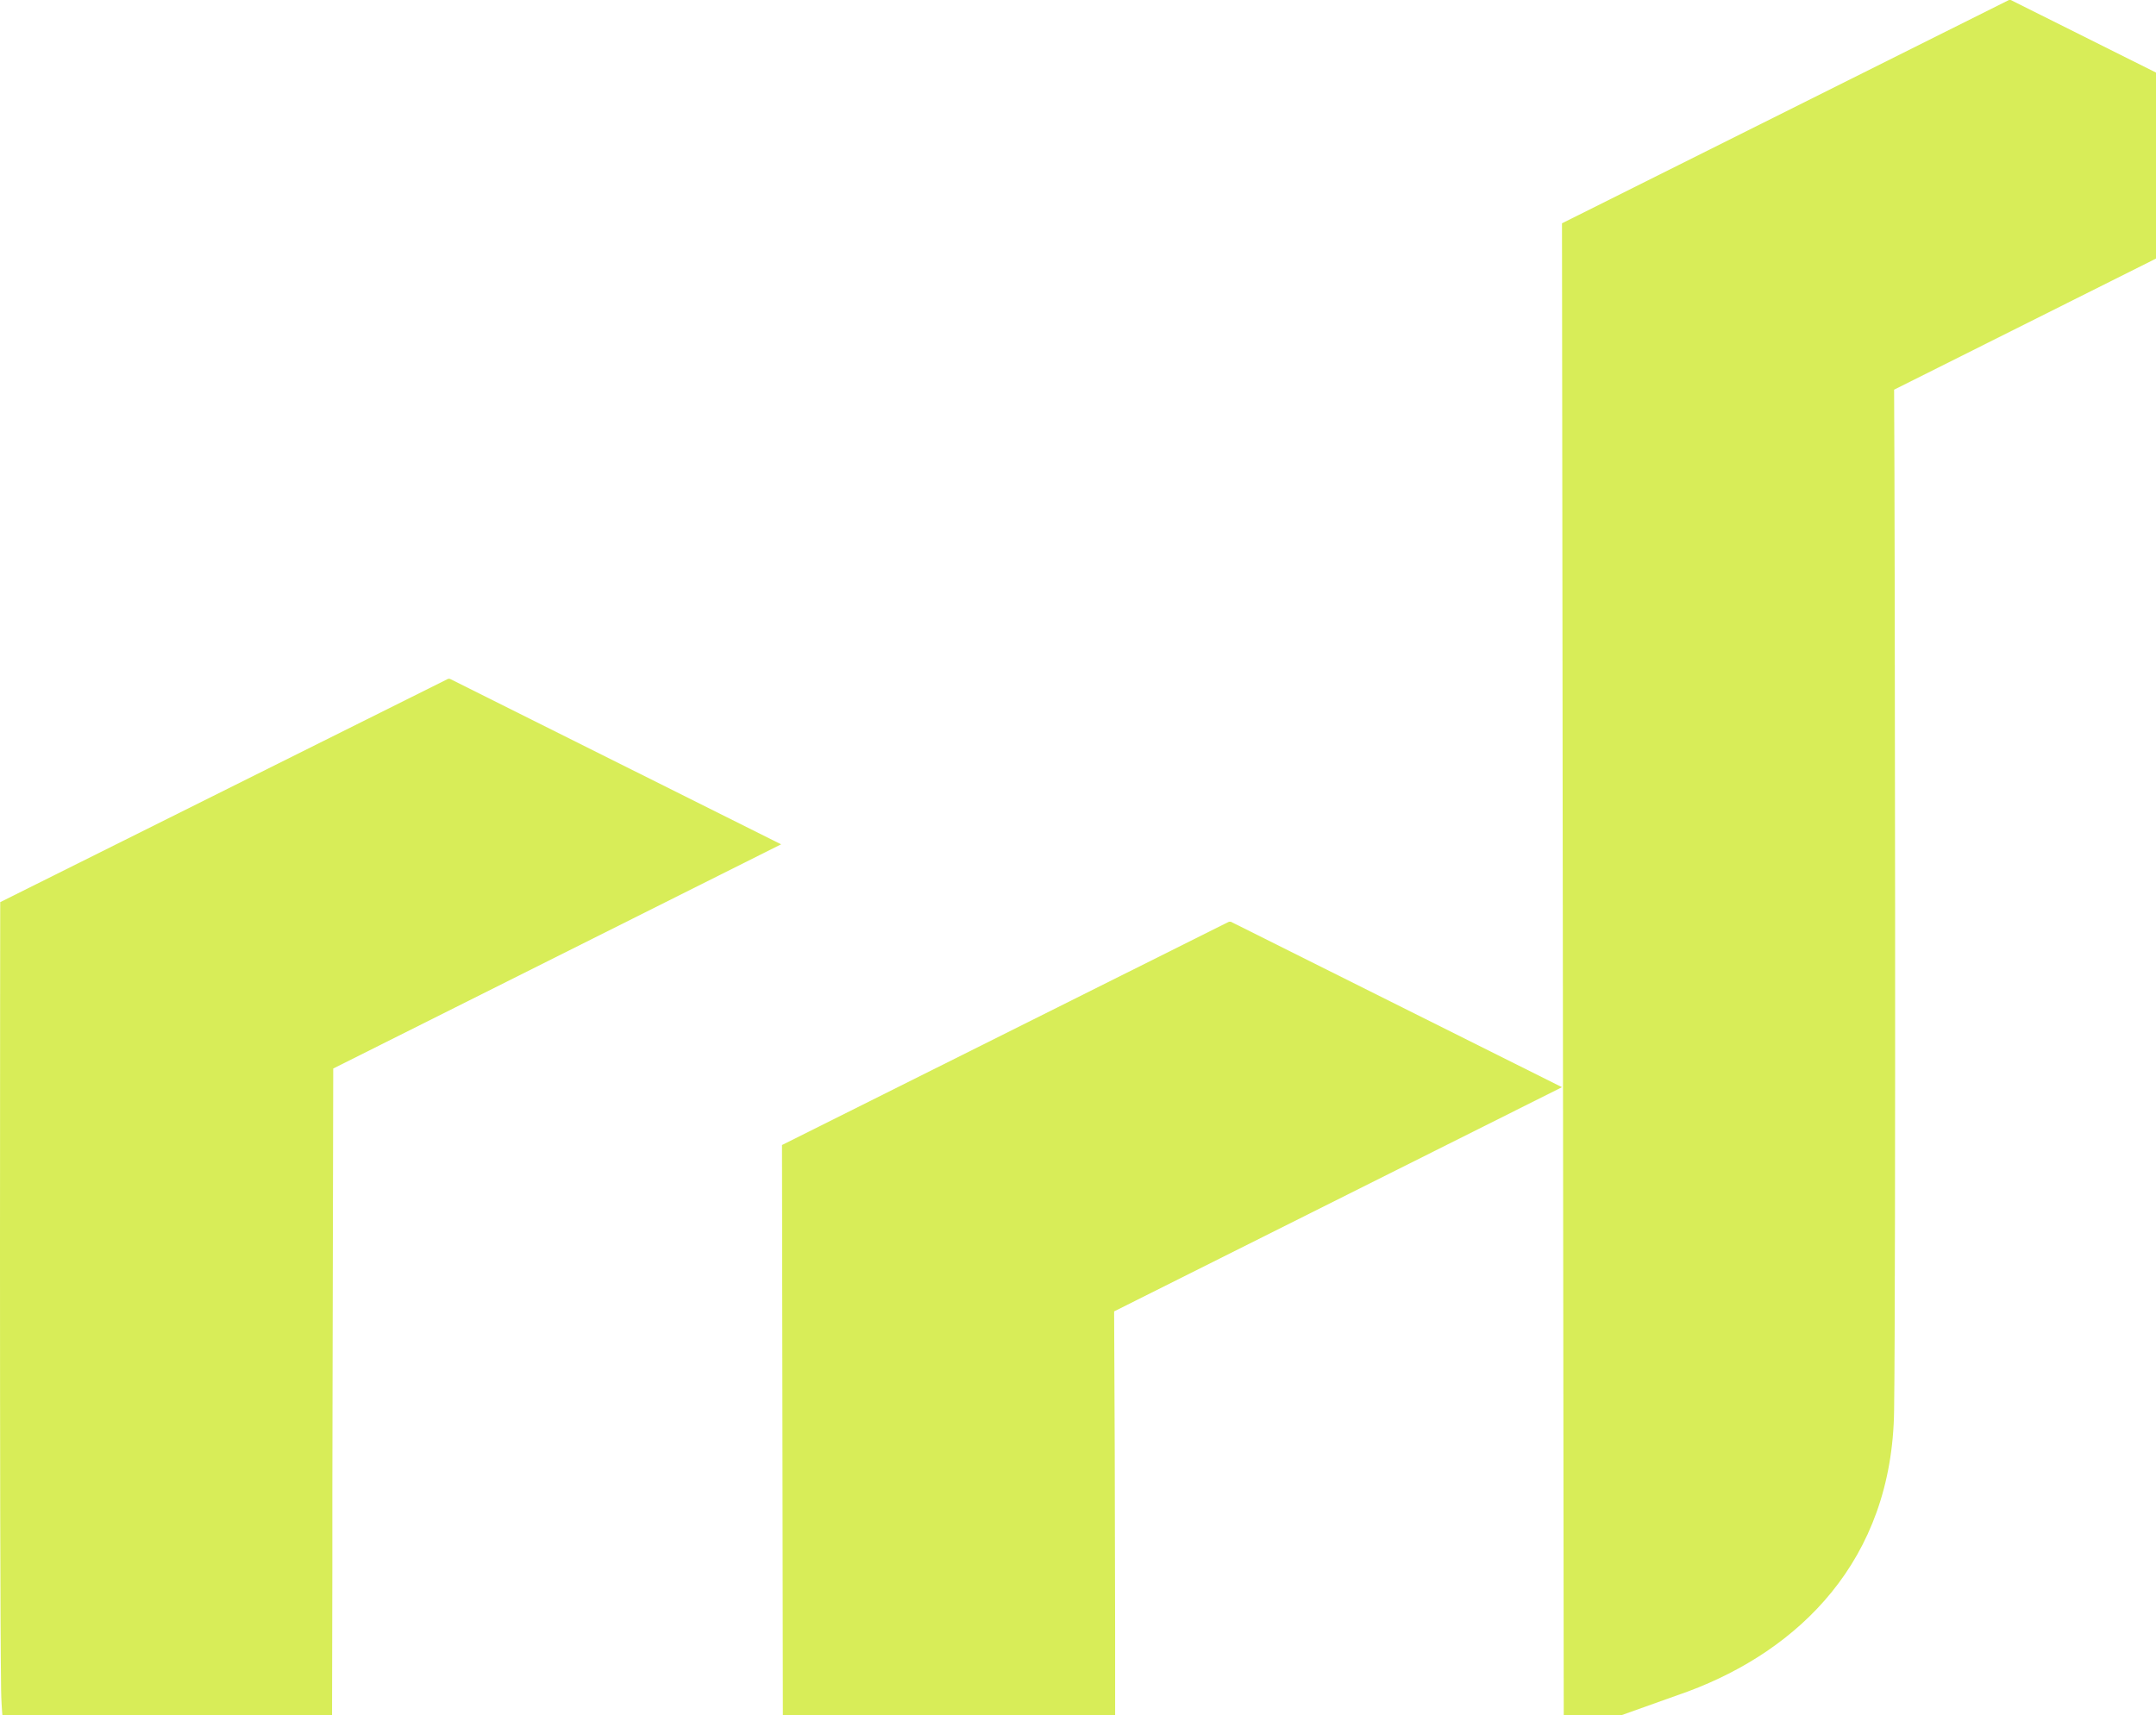
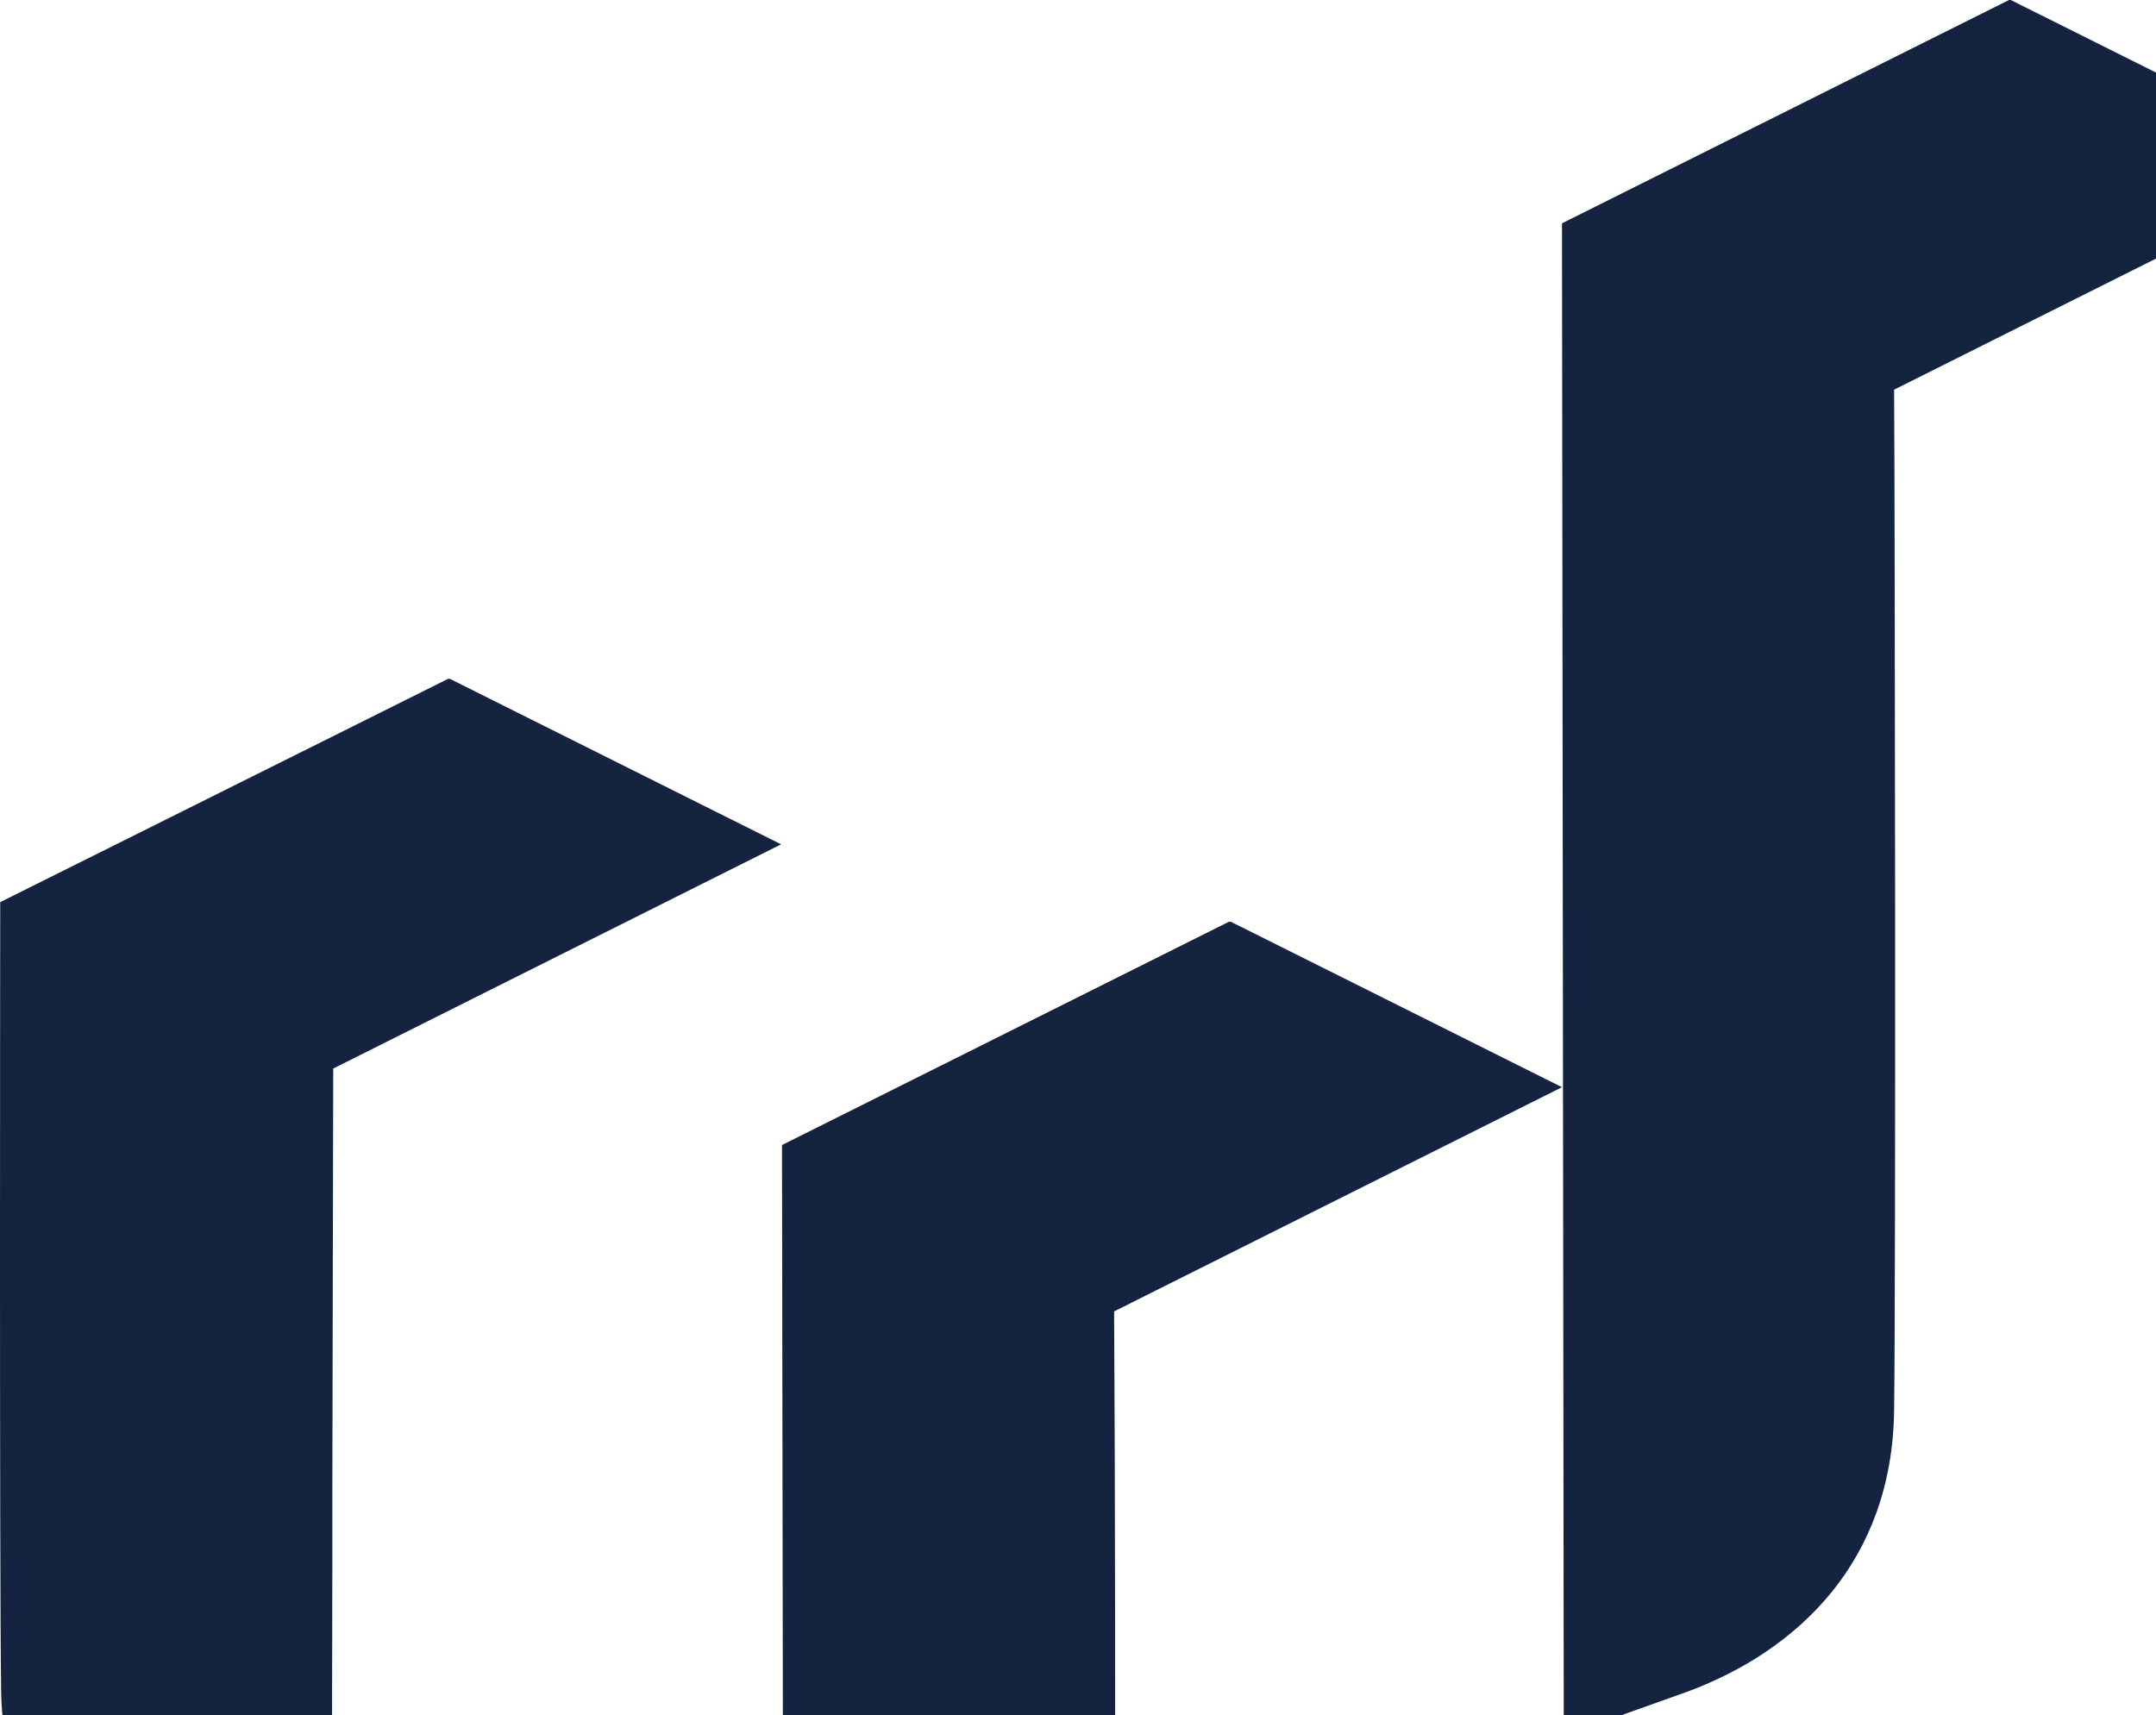
<svg xmlns="http://www.w3.org/2000/svg" width="626" height="498" viewBox="0 0 626 498" fill="none">
-   <path d="M680 48.057L583.827 0H583.31L453.527 64.851L454.044 504.08L490.239 491.161C522.038 479.276 549.442 453.439 549.959 409.516C550.476 372.053 550.218 156.572 549.959 113.166L680 48.057Z" fill="#D8ED58" />
-   <path d="M453.527 315.727L357.354 267.67H356.837L227.055 332.521L227.313 504.079V526.04L227.572 656L263.766 643.081C295.565 631.196 322.969 605.36 323.486 561.437C324.004 523.973 323.745 423.984 323.486 380.836L453.527 315.727Z" fill="#D8ED58" />
-   <path d="M226.796 245.195L130.622 197.138H130.105L0.065 261.989C0.065 261.989 -0.194 453.441 0.323 490.905C1.099 535.086 28.244 560.923 60.044 572.55L96.238 585.468L96.496 455.508V433.547L96.755 310.304L226.796 245.195Z" fill="#D8ED58" />
+   <path class="first-beam" d="M680 48.057L583.827 0H583.31L453.527 64.851L454.044 504.08L490.239 491.161C522.038 479.276 549.442 453.439 549.959 409.516C550.476 372.053 550.218 156.572 549.959 113.166L680 48.057Z" fill="#132340" />
+   <path class="second-beam" d="M453.527 315.727L357.354 267.67H356.837L227.055 332.521L227.313 504.079V526.04L227.572 656L263.766 643.081C295.565 631.196 322.969 605.36 323.486 561.437C324.004 523.973 323.745 423.984 323.486 380.836L453.527 315.727Z" fill="#132340" />
+   <path class="third-beam" d="M226.796 245.195L130.622 197.138H130.105L0.065 261.989C0.065 261.989 -0.194 453.441 0.323 490.905C1.099 535.086 28.244 560.923 60.044 572.55L96.238 585.468L96.496 455.508V433.547L96.755 310.304L226.796 245.195Z" fill="#132340" />
</svg>
